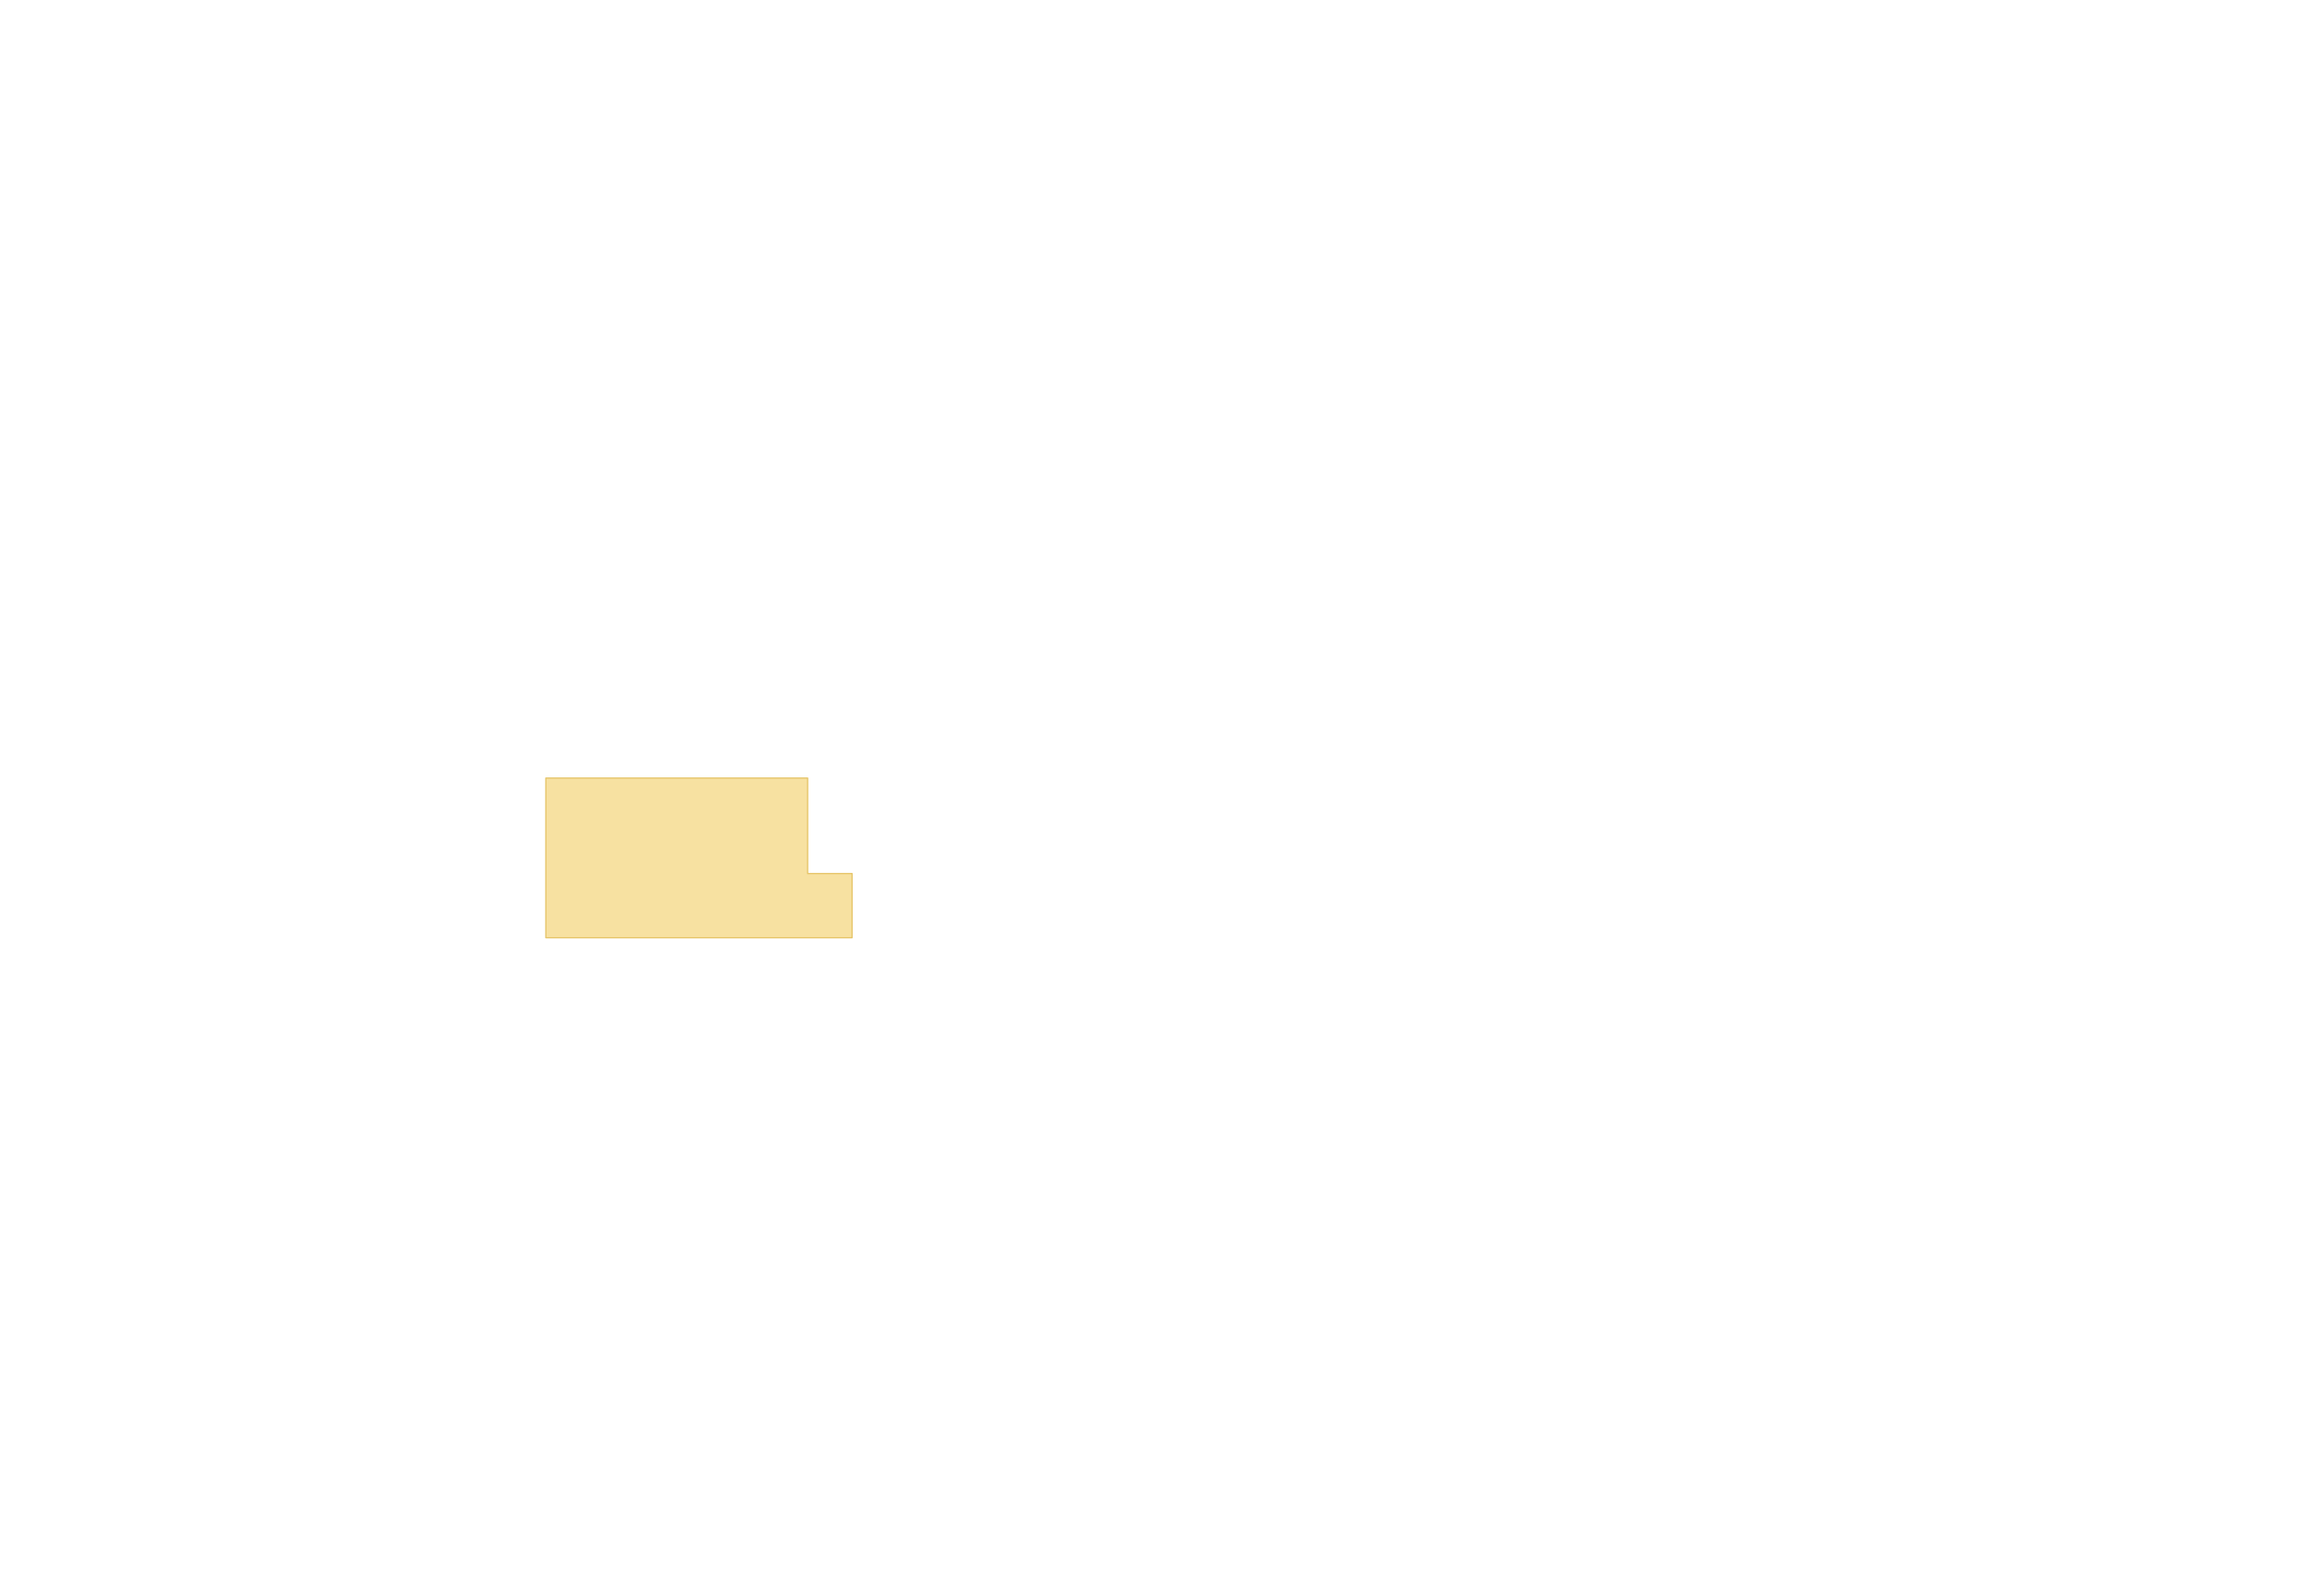
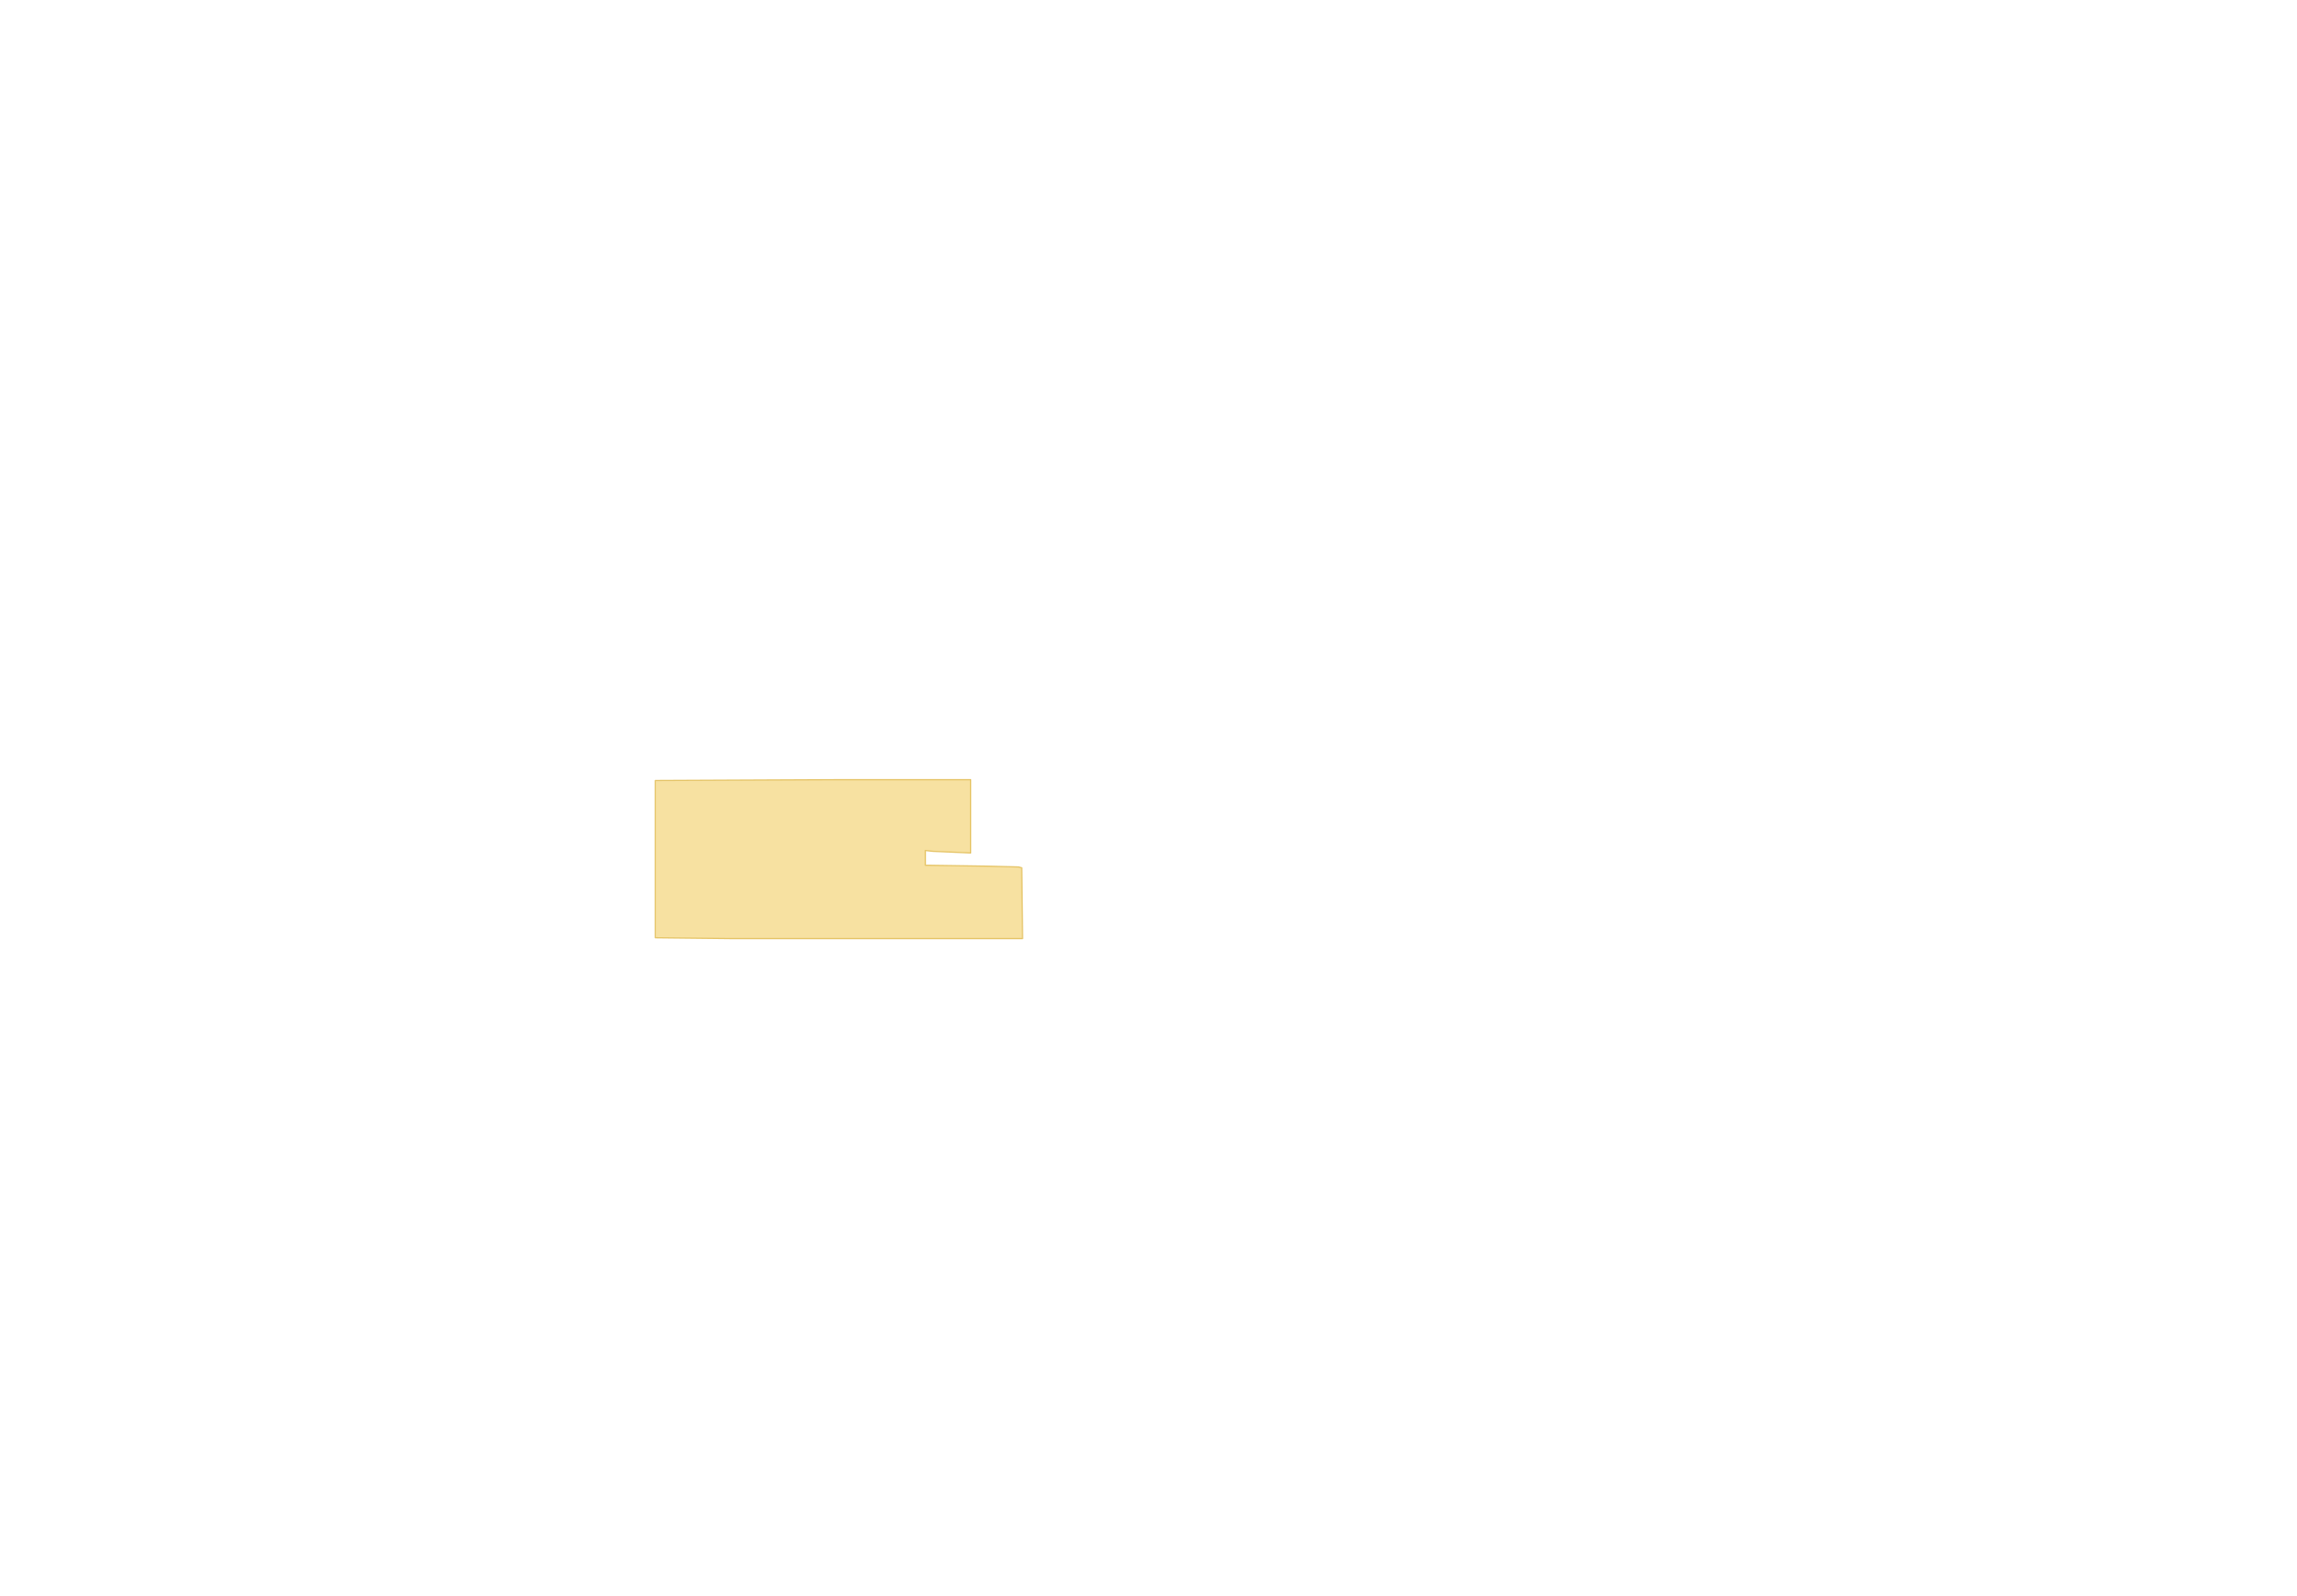
<svg xmlns="http://www.w3.org/2000/svg" viewBox="0 0 2790 1938" width="100%" height="100%">
  <defs>
    <style>
      .overlay-shape {
        fill: #F5DC91;
        fill-opacity: 0.85;
        stroke: #E5C467;
        stroke-width: 1.5;
        stroke-linejoin: round;
      }
    </style>
  </defs>
-   <polygon points="663,945 981,945 981,1061 1035,1061 1035,1139 663,1139" class="overlay-shape" />
+   <polygon points="1114,947 1179,947 1179,1036 1133,1034 1124,1033 1124,1051 1130,1051 1197,1052 1237,1053 1241,1054 1242,1140 887,1140 796,1139 796,948 1014,947" class="overlay-shape" />
</svg>
